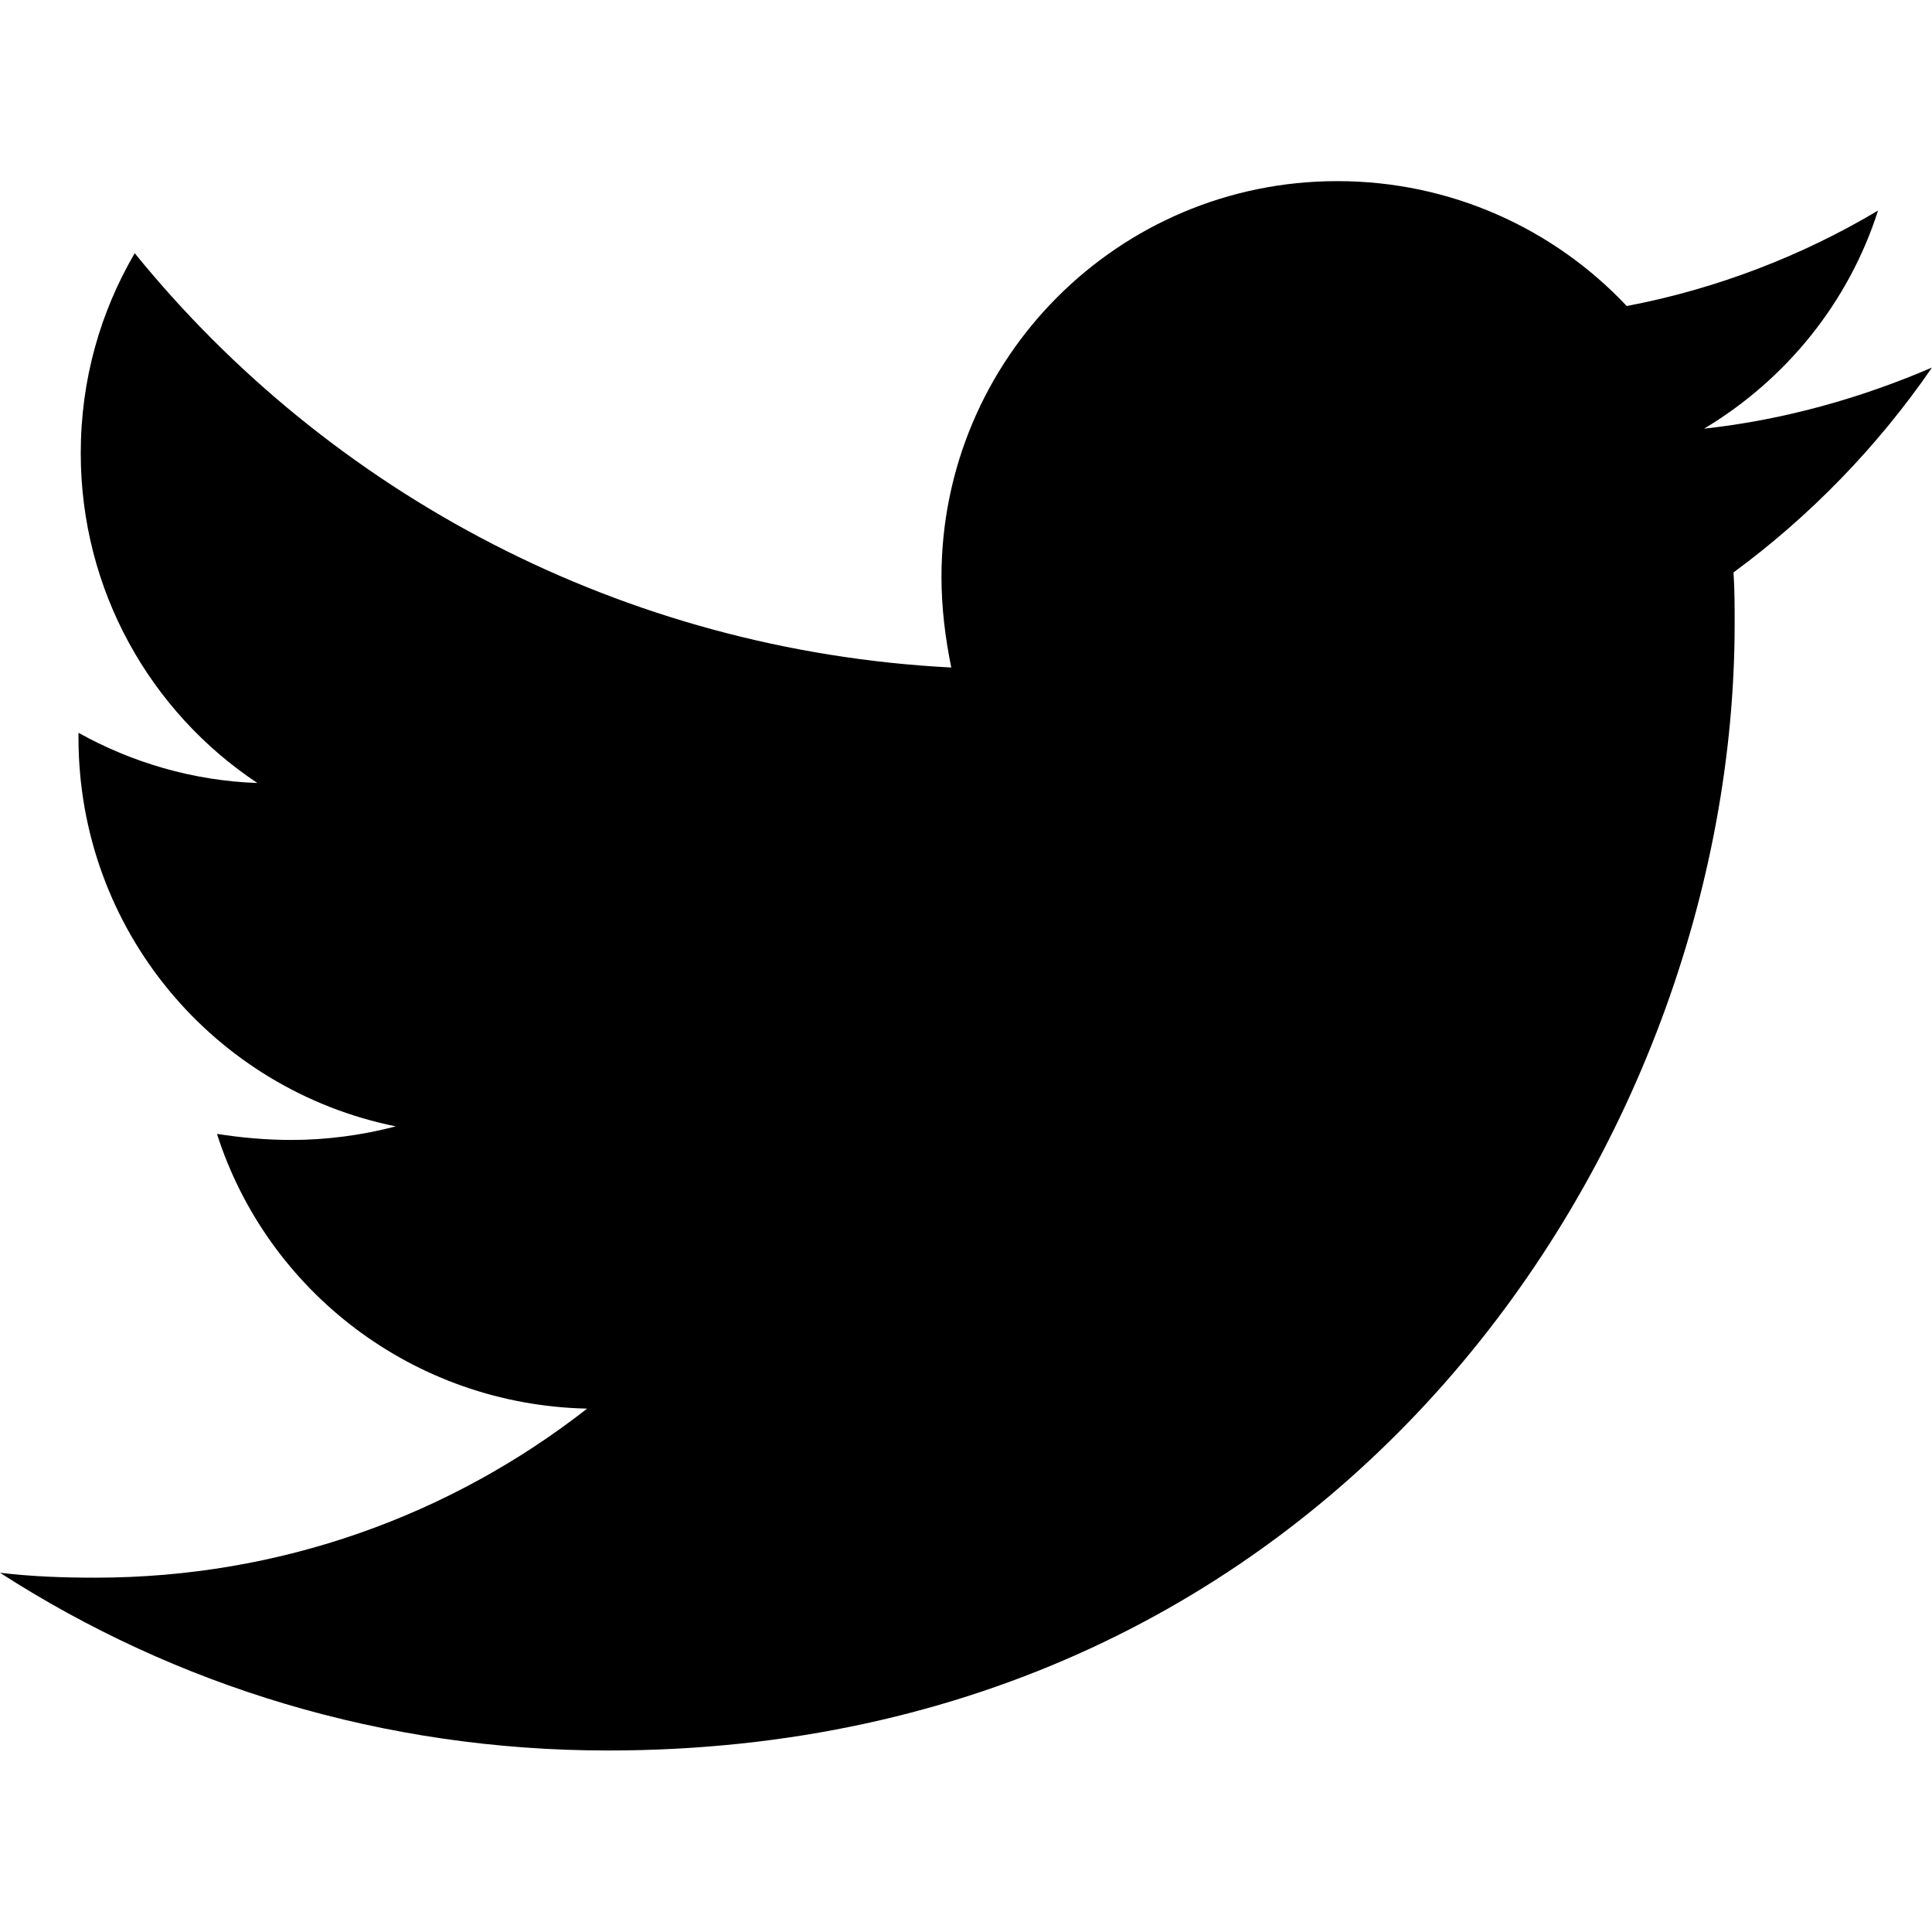
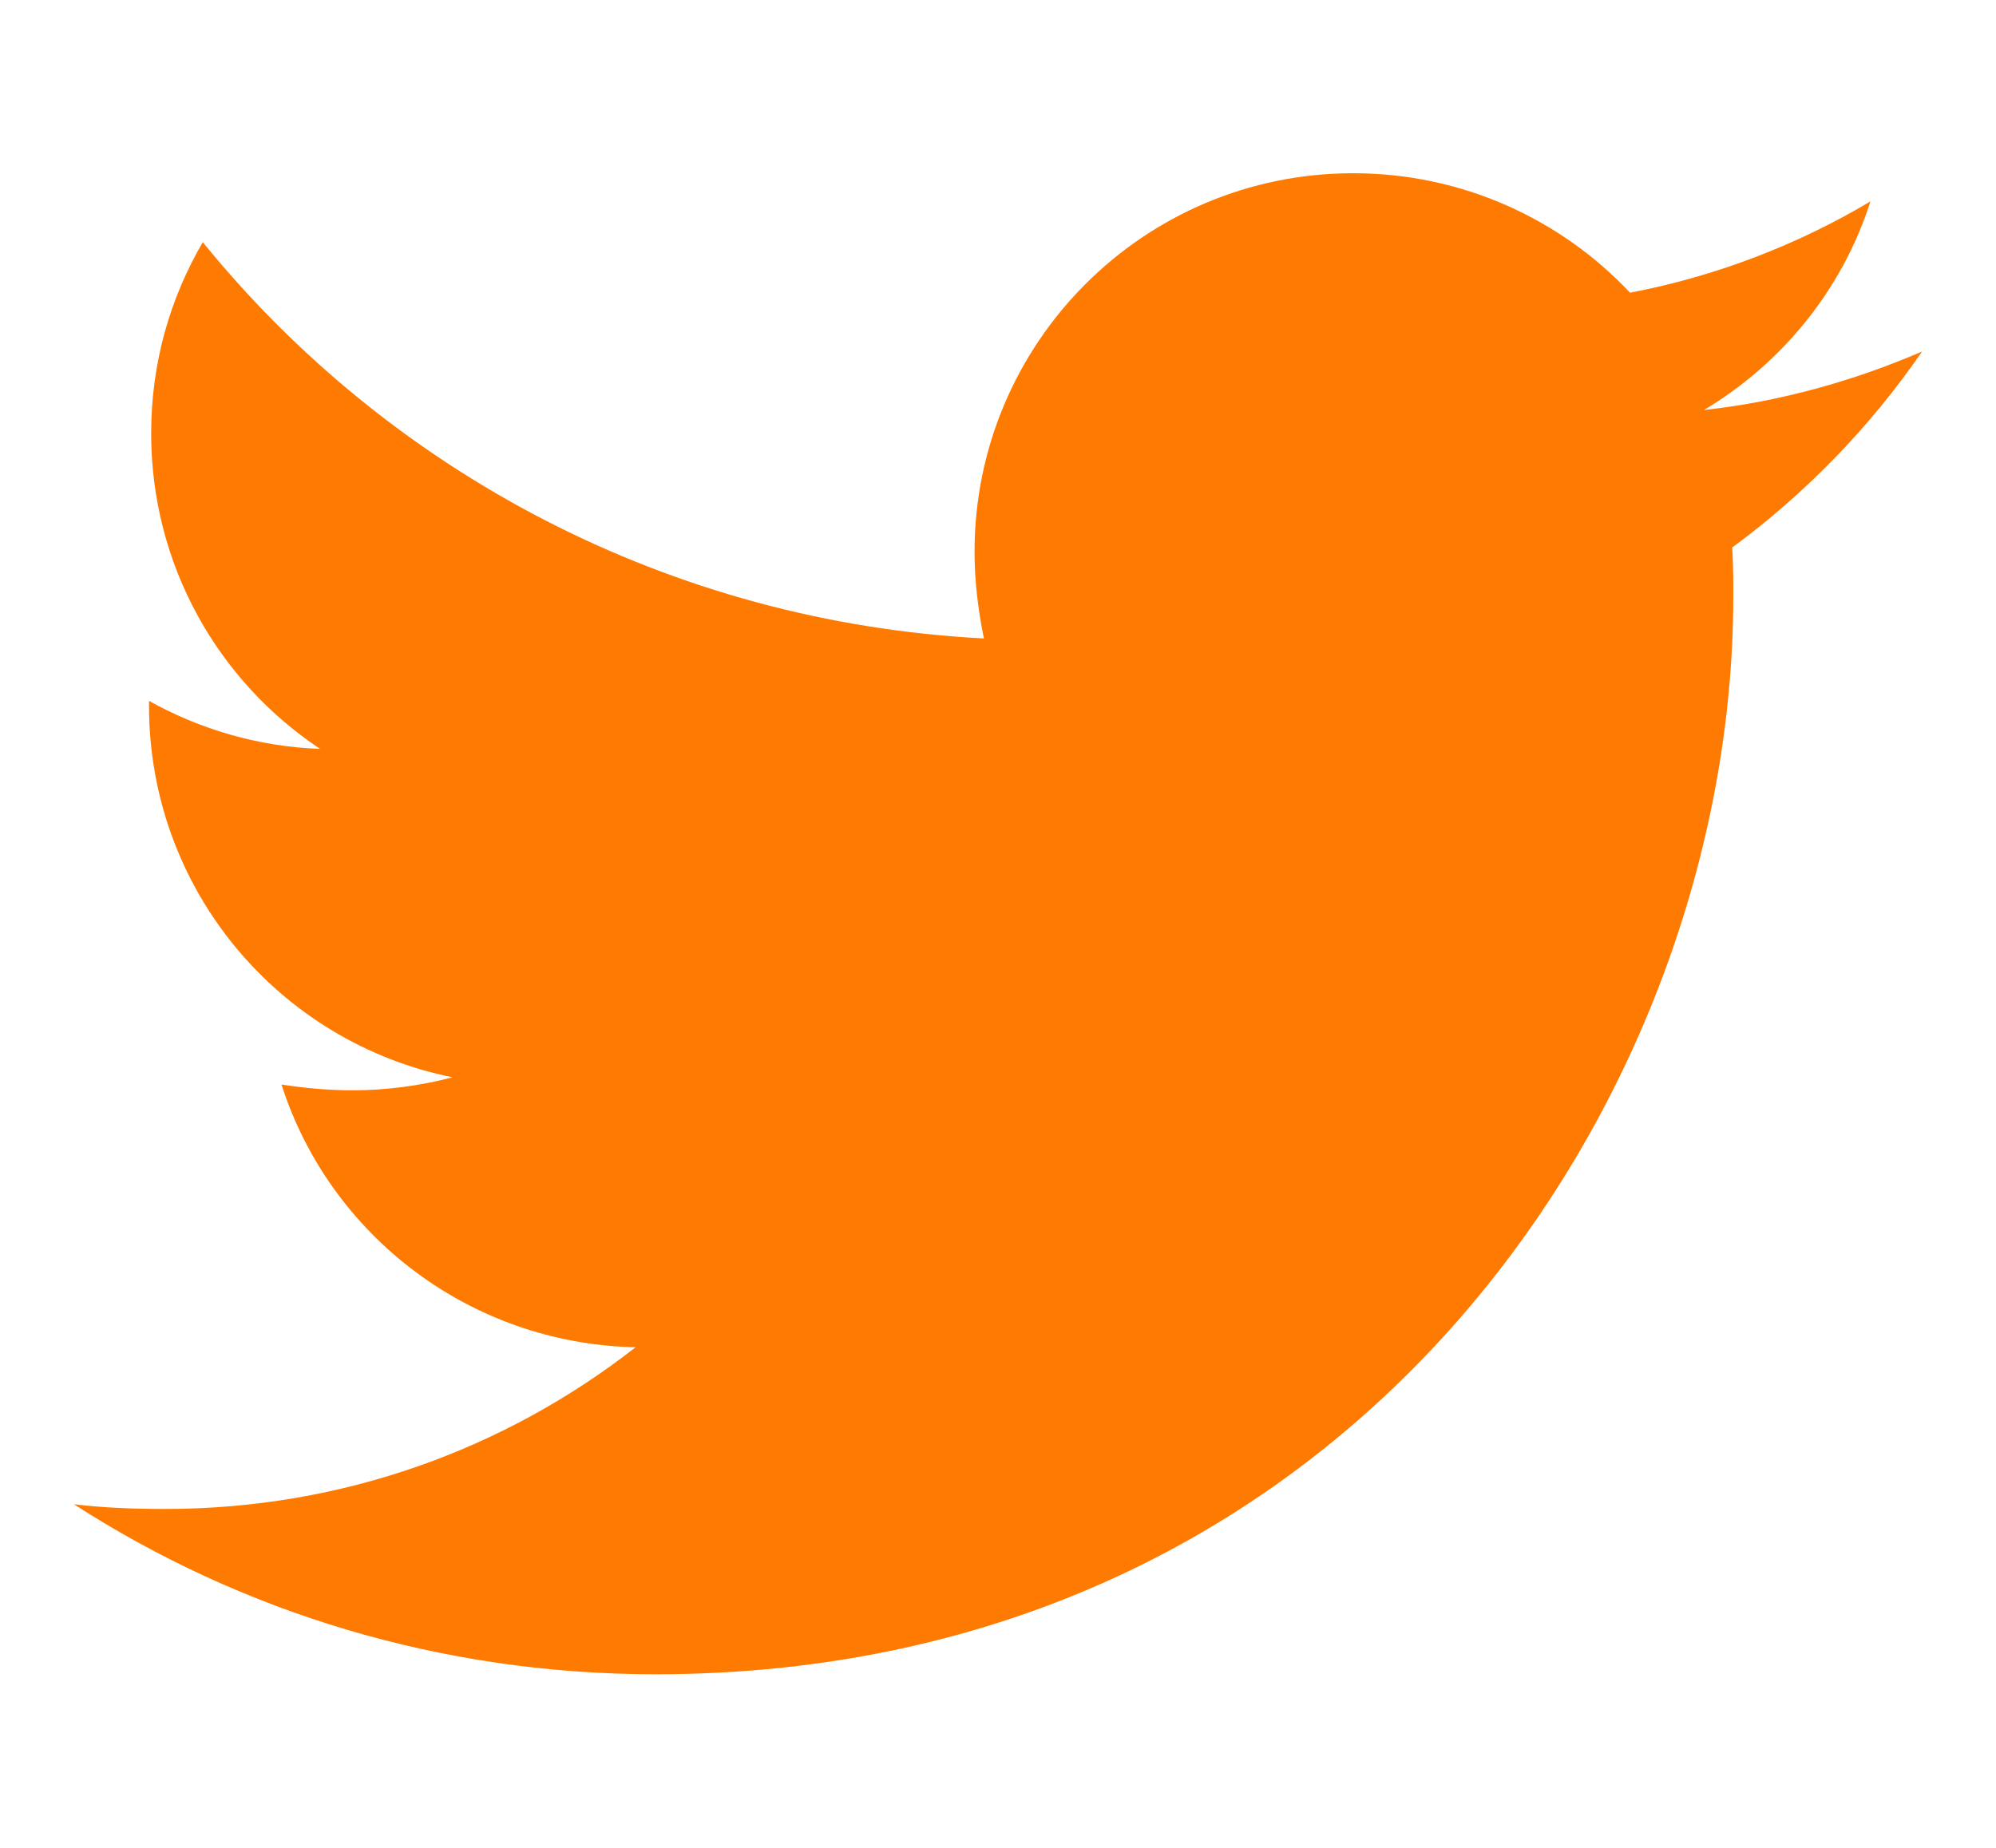
- <svg xmlns="http://www.w3.org/2000/svg" height="16" width="16" viewBox="0 0 512 512">
-   <path d="M459.4 151.7c.3 4.5 .3 9.1 .3 13.6 0 138.7-105.6 298.6-298.6 298.6-59.5 0-114.7-17.2-161.1-47.1 8.4 1 16.6 1.3 25.3 1.3 49.1 0 94.2-16.6 130.3-44.8-46.1-1-84.8-31.2-98.1-72.8 6.5 1 13 1.6 19.8 1.6 9.4 0 18.8-1.3 27.6-3.6-48.1-9.7-84.1-52-84.1-103v-1.3c14 7.8 30.2 12.7 47.4 13.3-28.3-18.8-46.8-51-46.8-87.4 0-19.5 5.2-37.4 14.3-53 51.7 63.7 129.3 105.3 216.4 109.8-1.6-7.8-2.6-15.9-2.6-24 0-57.8 46.8-104.9 104.9-104.9 30.2 0 57.5 12.7 76.7 33.1 23.7-4.5 46.5-13.3 66.6-25.3-7.8 24.4-24.4 44.8-46.1 57.8 21.1-2.3 41.6-8.1 60.4-16.2-14.3 20.8-32.2 39.3-52.6 54.3z" />
+ <svg xmlns="http://www.w3.org/2000/svg" height="25" width="27" viewBox="0 0 512 512">
+   <path d="M459.4 151.7c.3 4.5 .3 9.1 .3 13.6 0 138.7-105.6 298.6-298.6 298.6-59.5 0-114.7-17.2-161.1-47.1 8.4 1 16.6 1.3 25.3 1.3 49.1 0 94.2-16.6 130.3-44.8-46.1-1-84.8-31.2-98.1-72.8 6.5 1 13 1.6 19.8 1.6 9.4 0 18.8-1.3 27.6-3.6-48.1-9.7-84.1-52-84.1-103v-1.3c14 7.8 30.2 12.7 47.4 13.3-28.3-18.8-46.8-51-46.8-87.4 0-19.5 5.2-37.4 14.3-53 51.7 63.7 129.3 105.3 216.4 109.8-1.6-7.8-2.6-15.9-2.6-24 0-57.8 46.8-104.9 104.9-104.9 30.2 0 57.5 12.7 76.7 33.1 23.7-4.5 46.5-13.3 66.6-25.3-7.8 24.4-24.4 44.8-46.1 57.8 21.1-2.3 41.6-8.1 60.4-16.2-14.3 20.8-32.2 39.3-52.6 54.3z" fill="#FF7A00" />
</svg>
